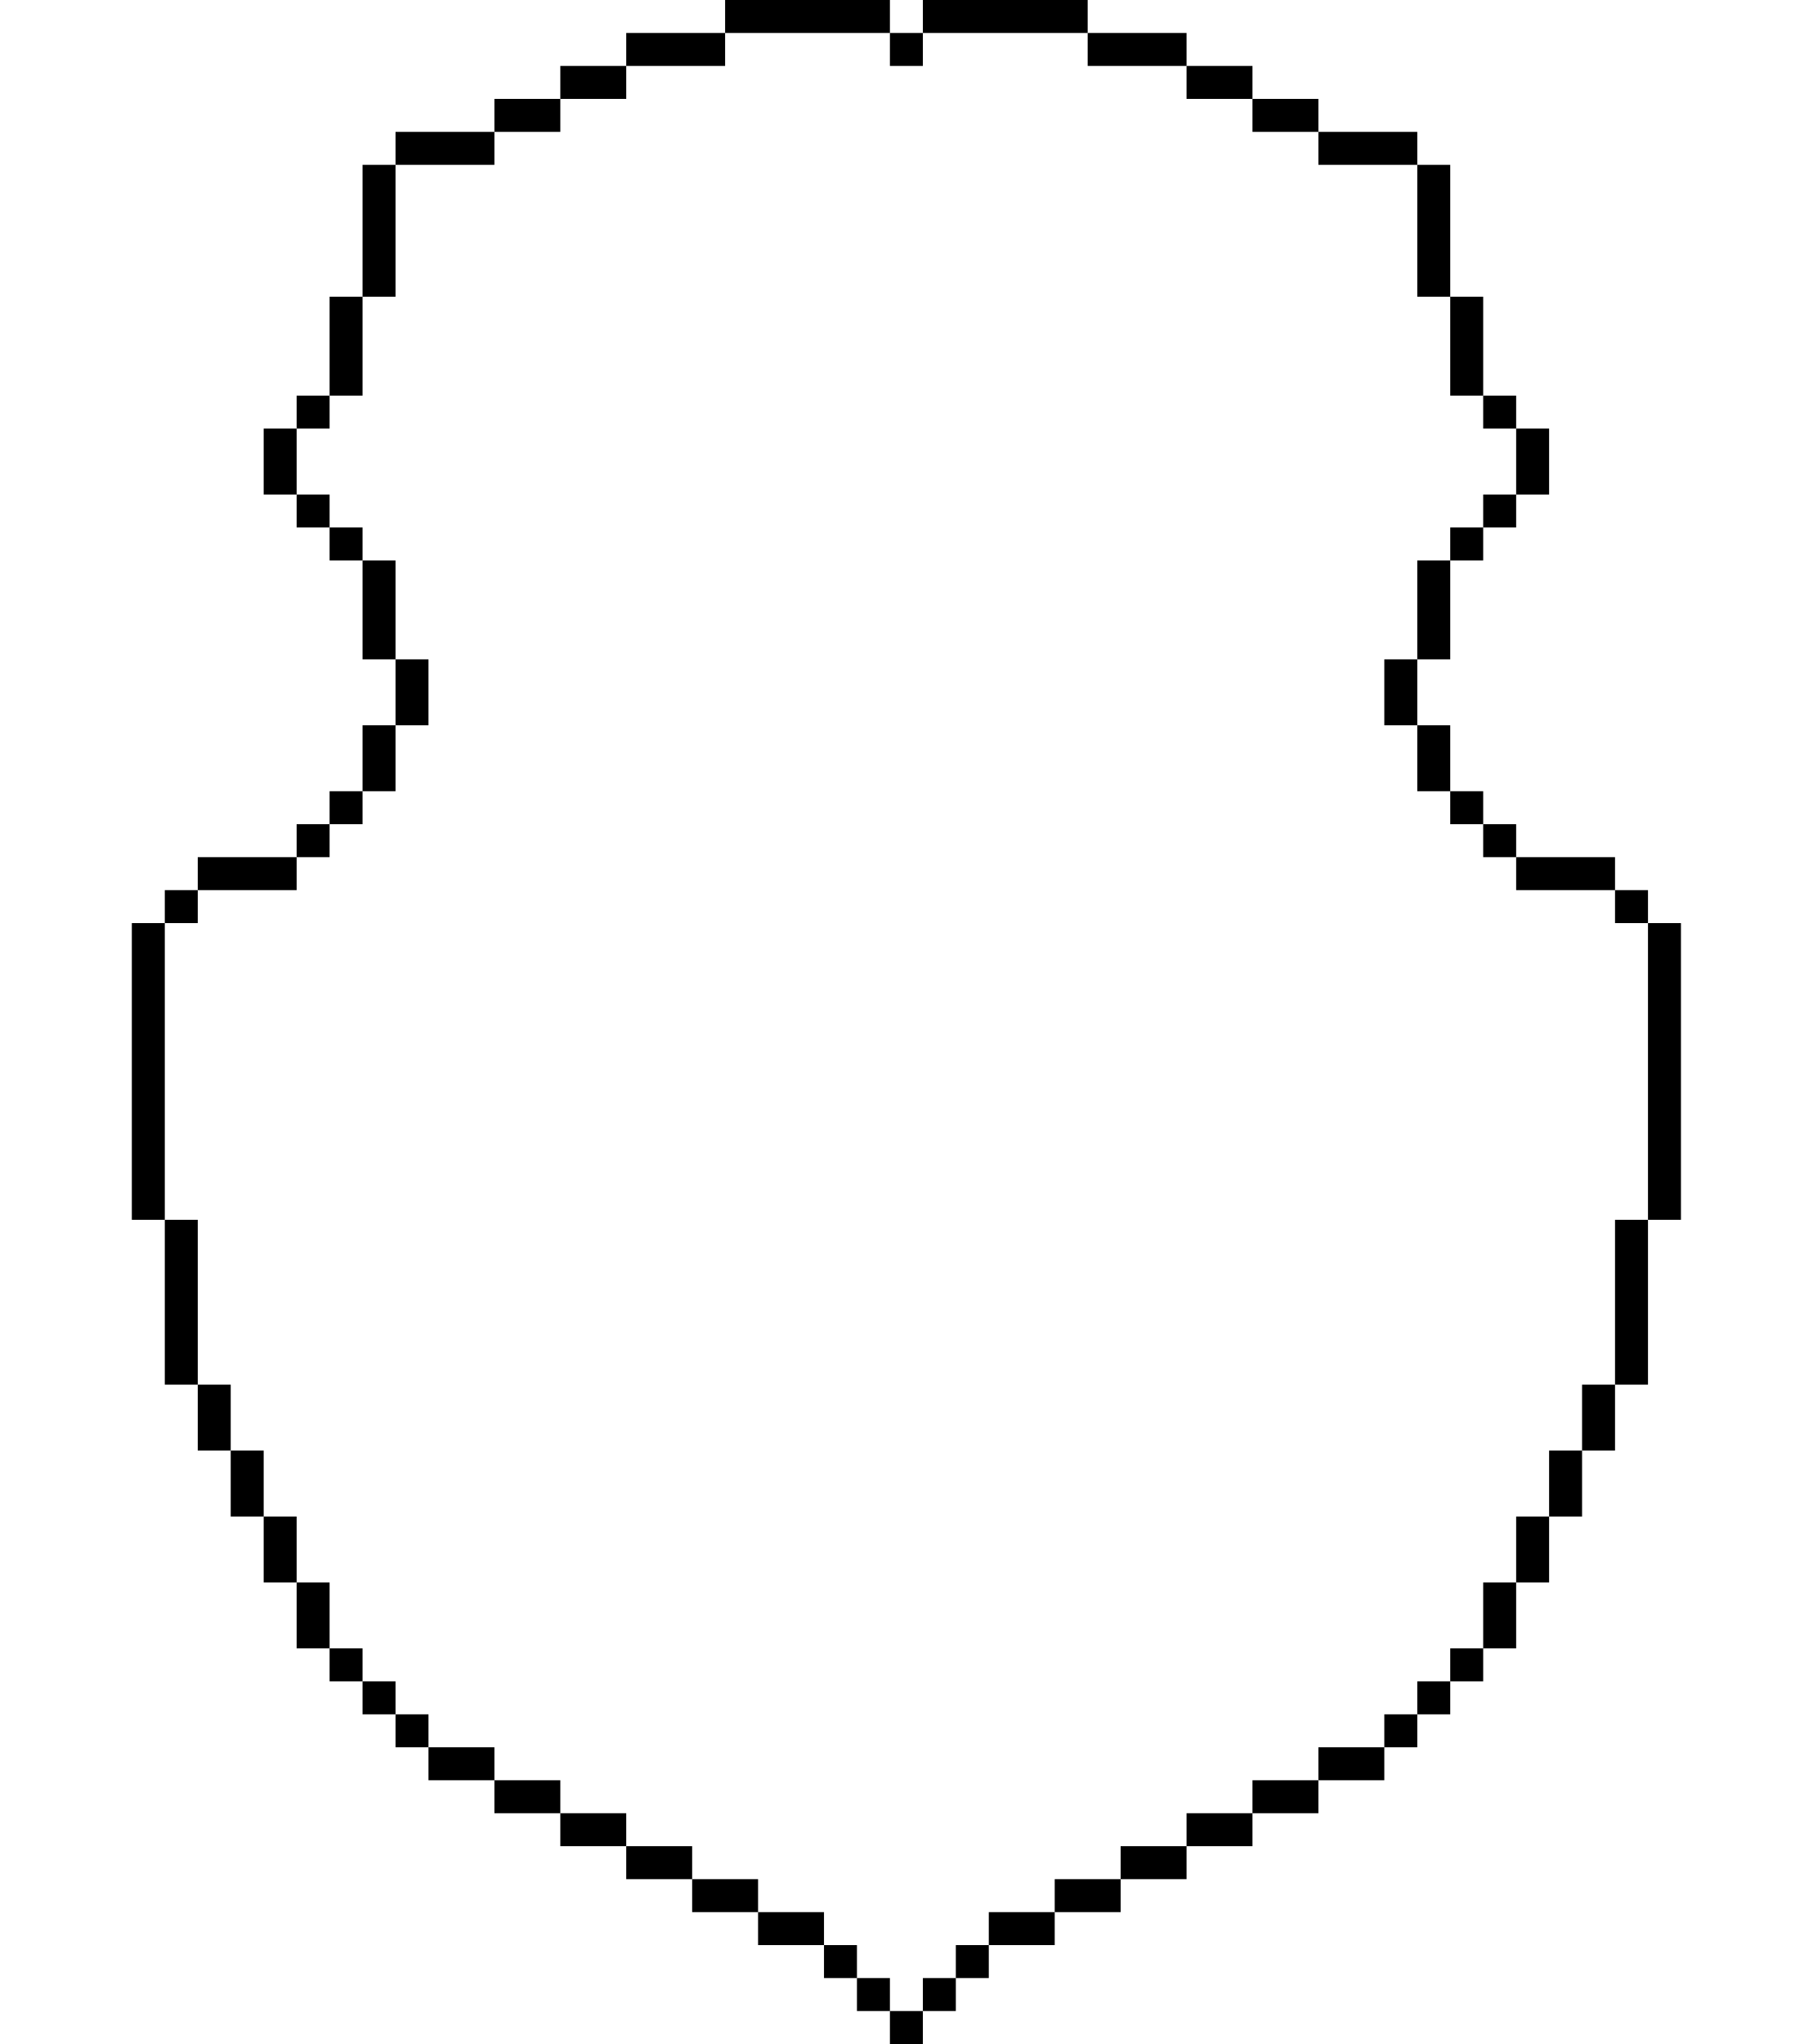
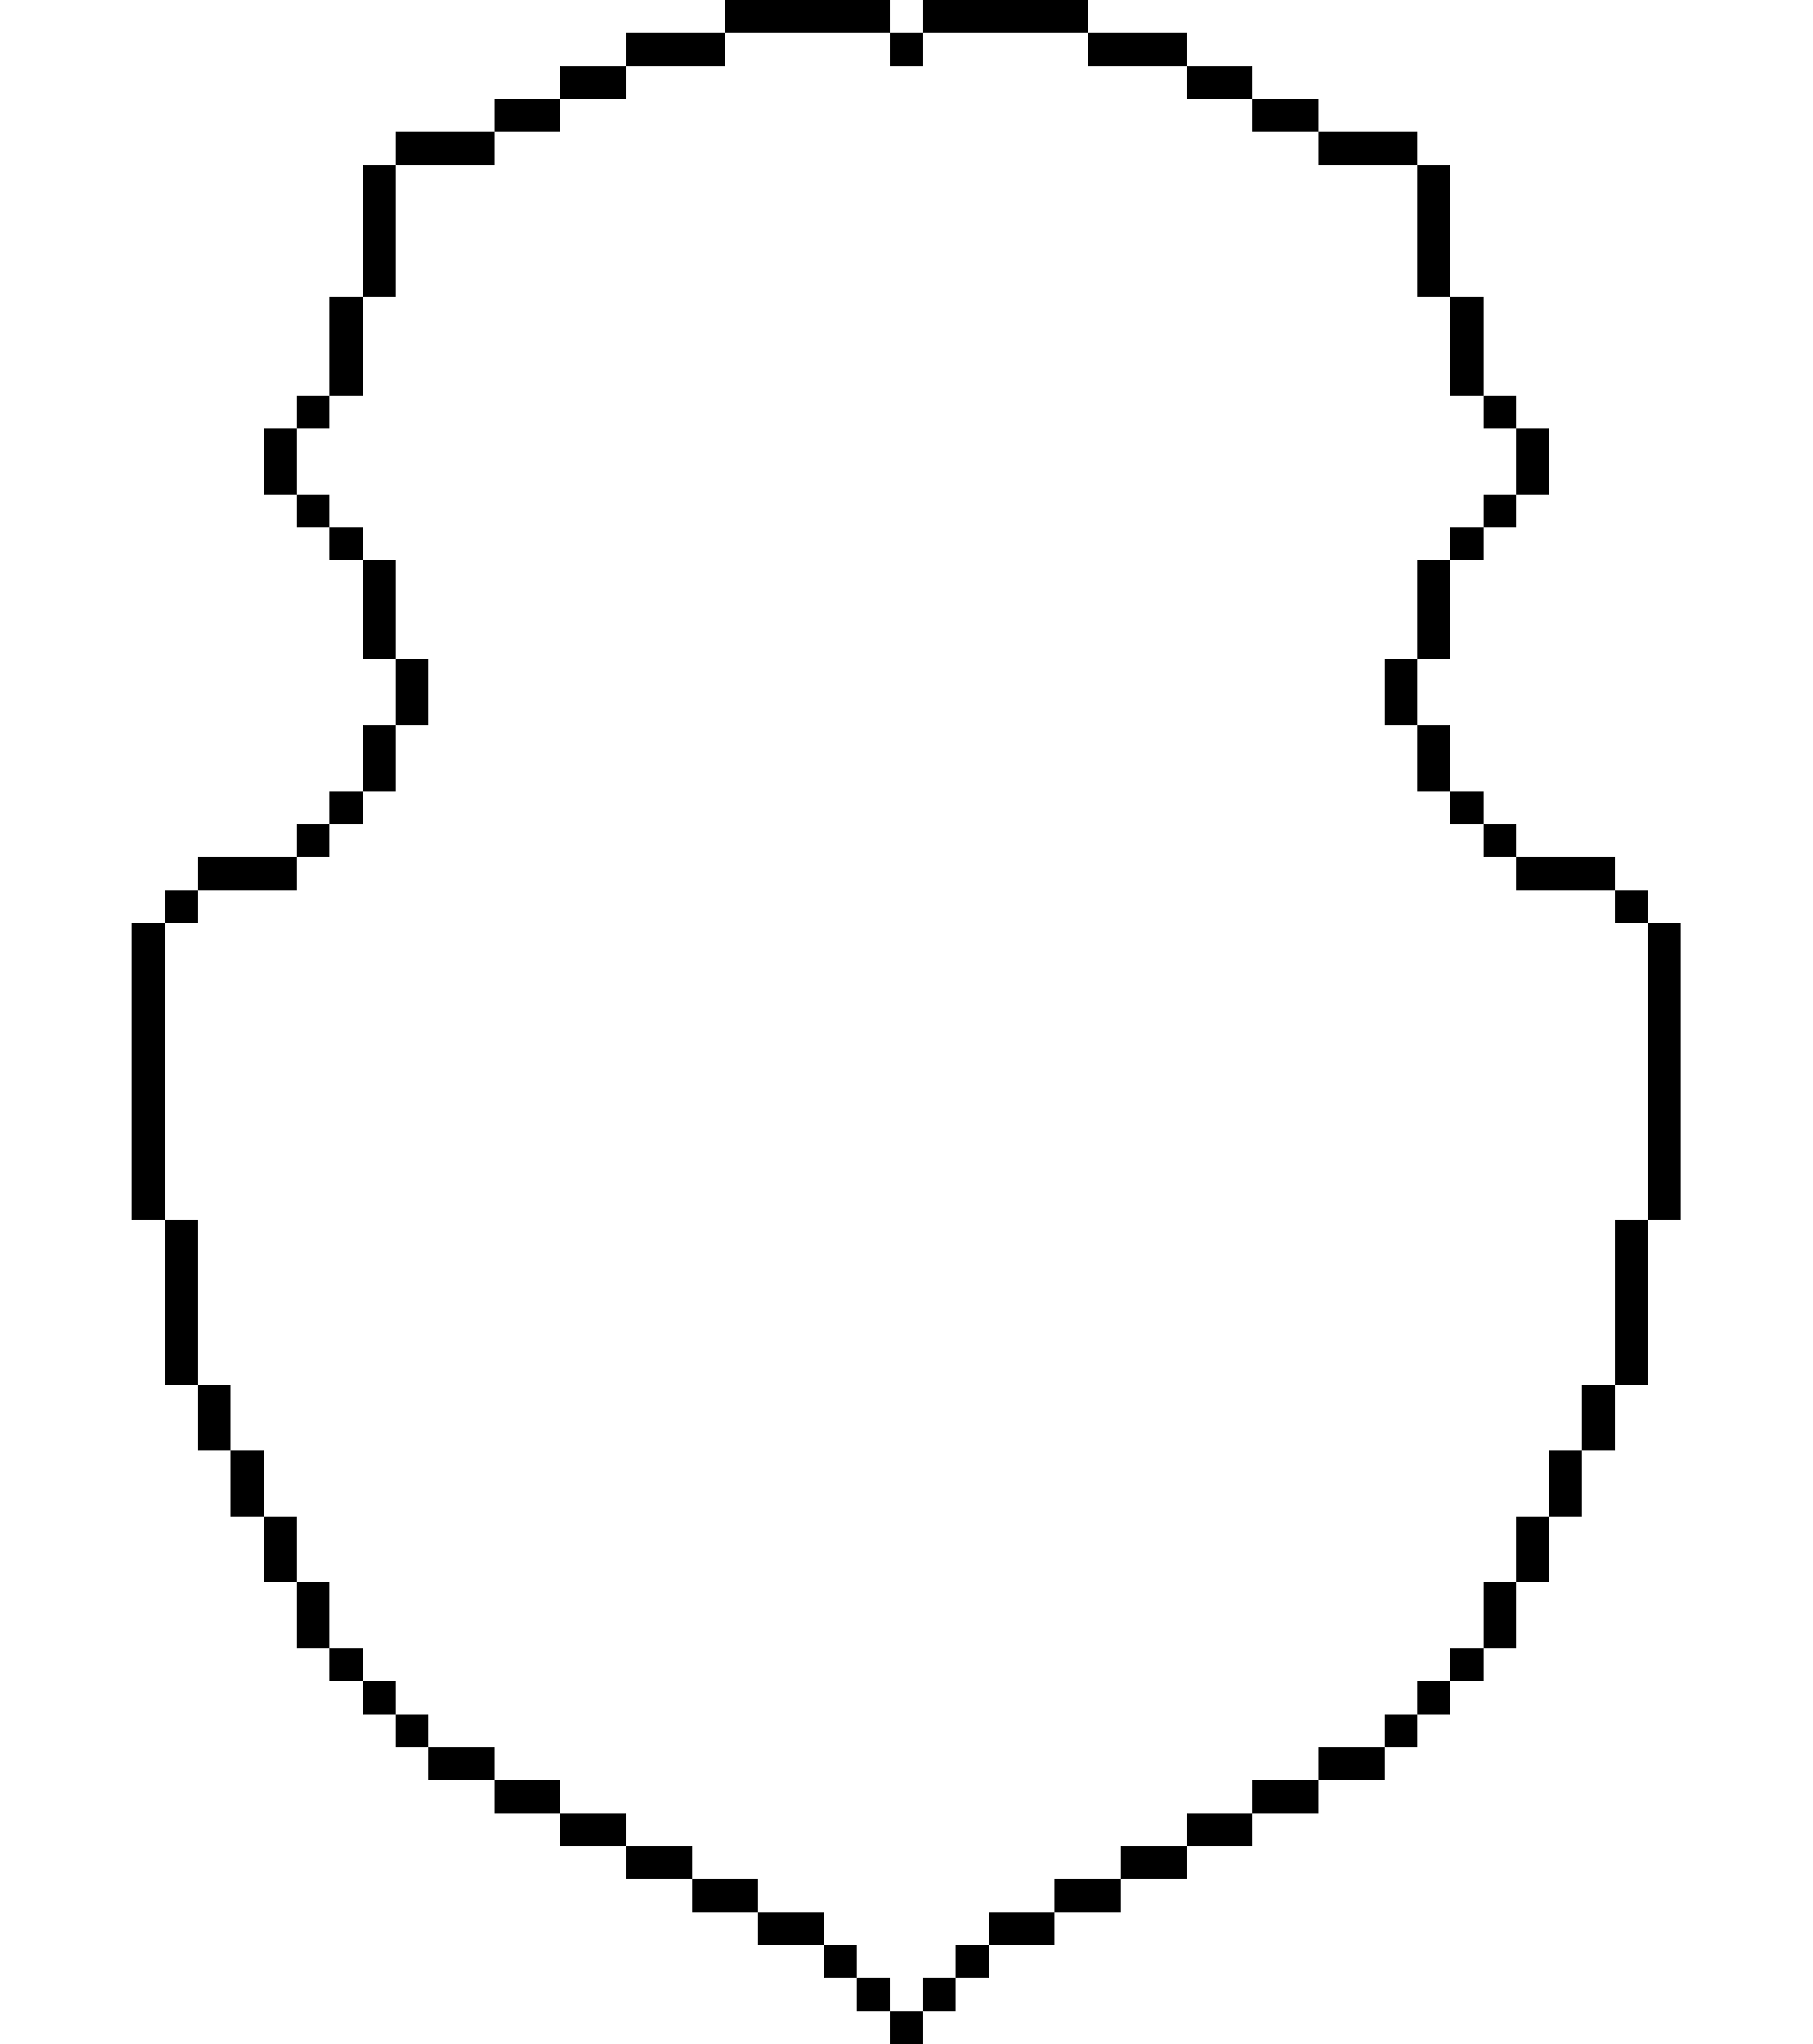
- <svg xmlns="http://www.w3.org/2000/svg" height="186px" version="1.1" width="165px" id="svg2">
+ <svg xmlns="http://www.w3.org/2000/svg" height="186px" version="1.1" width="165px" id="svg2" shape-rendering="crispEdges">
  <defs id="defs4" />
  <path id="rect324" style="fill:#000000" d="m 81,183 3,0 0,3 -3,0 z m 3,-3 3,0 0,3 -3,0 z m -6,0 3,0 0,3 -3,0 z m 9,-3 3,0 0,3 -3,0 z m -12,0 3,0 0,3 -3,0 z m 18,-3 3,0 0,3 -3,0 z m -3,0 3,0 0,3 -3,0 z m -18,0 3,0 0,3 -3,0 z m -3,0 3,0 0,3 -3,0 z m 30,-3 3,0 0,3 -3,0 z m -3,0 3,0 0,3 -3,0 z m -30,0 3,0 0,3 -3,0 z m -3,0 3,0 0,3 -3,0 z m 42,-3 3,0 0,3 -3,0 z m -3,0 3,0 0,3 -3,0 z m -42,0 3,0 0,3 -3,0 z m -3,0 3,0 0,3 -3,0 z m 54,-3 3,0 0,3 -3,0 z m -3,0 3,0 0,3 -3,0 z m -54,0 3,0 0,3 -3,0 z m -3,0 3,0 0,3 -3,0 z m 66,-3 3,0 0,3 -3,0 z m -3,0 3,0 0,3 -3,0 z m -66,0 3,0 0,3 -3,0 z m -3,0 3,0 0,3 -3,0 z m 78,-3 3,0 0,3 -3,0 z m -3,0 3,0 0,3 -3,0 z m -78,0 3,0 0,3 -3,0 z m -3,0 3,0 0,3 -3,0 z m 87,-3 3,0 0,3 -3,0 z m -90,0 3,0 0,3 -3,0 z m 93,-3 3,0 0,3 -3,0 z m -96,0 3,0 0,3 -3,0 z m 99,-3 3,0 0,3 -3,0 z m -102,0 3,0 0,3 -3,0 z m 105,-3 3,0 0,3 -3,0 z m -108,0 3,0 0,3 -3,0 z m 108,-3 3,0 0,3 -3,0 z m -108,0 3,0 0,3 -3,0 z m 111,-3 3,0 0,3 -3,0 z m -114,0 3,0 0,3 -3,0 z m 114,-3 3,0 0,3 -3,0 z m -114,0 3,0 0,3 -3,0 z m 117,-3 3,0 0,3 -3,0 z m -120,0 3,0 0,3 -3,0 z m 120,-3 3,0 0,3 -3,0 z m -120,0 3,0 0,3 -3,0 z m 123,-3 3,0 0,3 -3,0 z m -126,0 3,0 0,3 -3,0 z m 126,-3 3,0 0,3 -3,0 z m -126,0 3,0 0,3 -3,0 z m 129,-3 3,0 0,3 -3,0 z m -132,0 3,0 0,3 -3,0 z m 132,-3 3,0 0,3 -3,0 z m -132,0 3,0 0,3 -3,0 z m 132,-3 3,0 0,3 -3,0 z m -132,0 3,0 0,3 -3,0 z m 132,-3 3,0 0,3 -3,0 z m -132,0 3,0 0,3 -3,0 z m 132,-3 3,0 0,3 -3,0 z m -132,0 3,0 0,3 -3,0 z m 135,-3 3,0 0,3 -3,0 z m -138,0 3,0 0,3 -3,0 z m 138,-3 3,0 0,3 -3,0 z m -138,0 3,0 0,3 -3,0 z m 138,-3 3,0 0,3 -3,0 z m -138,0 3,0 0,3 -3,0 z m 138,-3 3,0 0,3 -3,0 z m -138,0 3,0 0,3 -3,0 z m 138,-3 3,0 0,3 -3,0 z m -138,0 3,0 0,3 -3,0 z m 138,-3 3,0 0,3 -3,0 z m -138,0 3,0 0,3 -3,0 z m 138,-3 3,0 0,3 -3,0 z m -138,0 3,0 0,3 -3,0 z m 138,-3 3,0 0,3 -3,0 z m -138,0 3,0 0,3 -3,0 z m 138,-3 3,0 0,3 -3,0 z m -138,0 3,0 0,3 -3,0 z m 135,-3 3,0 0,3 -3,0 z m -132,0 3,0 0,3 -3,0 z m 129,-3 3,0 0,3 -3,0 z m -3,0 3,0 0,3 -3,0 z m -3,0 3,0 0,3 -3,0 z m -114,0 3,0 0,3 -3,0 z m -3,0 3,0 0,3 -3,0 z m -3,0 3,0 0,3 -3,0 z m 117,-3 3,0 0,3 -3,0 z m -108,0 3,0 0,3 -3,0 z m 105,-3 3,0 0,3 -3,0 z m -102,0 3,0 0,3 -3,0 z m 99,-3 3,0 0,3 -3,0 z m -96,0 3,0 0,3 -3,0 z m 96,-3 3,0 0,3 -3,0 z m -96,0 3,0 0,3 -3,0 z m 93,-3 3,0 0,3 -3,0 z m -90,0 3,0 0,3 -3,0 z m 90,-3 3,0 0,3 -3,0 z m -90,0 3,0 0,3 -3,0 z m 93,-3 3,0 0,3 -3,0 z m -96,0 3,0 0,3 -3,0 z m 96,-3 3,0 0,3 -3,0 z m -96,0 3,0 0,3 -3,0 z m 96,-3 3,0 0,3 -3,0 z m -96,0 3,0 0,3 -3,0 z m 99,-3 3,0 0,3 -3,0 z m -102,0 3,0 0,3 -3,0 z m 105,-3 3,0 0,3 -3,0 z m -108,0 3,0 0,3 -3,0 z m 111,-3 3,0 0,3 -3,0 z m -114,0 3,0 0,3 -3,0 z m 114,-3 3,0 0,3 -3,0 z m -114,0 3,0 0,3 -3,0 z m 111,-3 3,0 0,3 -3,0 z m -108,0 3,0 0,3 -3,0 z m 105,-3 3,0 0,3 -3,0 z m -102,0 3,0 0,3 -3,0 z m 102,-3 3,0 0,3 -3,0 z m -102,0 3,0 0,3 -3,0 z m 102,-3 3,0 0,3 -3,0 z m -102,0 3,0 0,3 -3,0 z m 99,-3 3,0 0,3 -3,0 z m -96,0 3,0 0,3 -3,0 z m 96,-3 3,0 0,3 -3,0 z m -96,0 3,0 0,3 -3,0 z m 96,-3 3,0 0,3 -3,0 z m -96,0 3,0 0,3 -3,0 z m 96,-3 3,0 0,3 -3,0 z m -96,0 3,0 0,3 -3,0 z m 93,-3 3,0 0,3 -3,0 z m -3,0 3,0 0,3 -3,0 z m -3,0 3,0 0,3 -3,0 z m -78,0 3,0 0,3 -3,0 z m -3,0 3,0 0,3 -3,0 z m -3,0 3,0 0,3 -3,0 z m 81,-3 3,0 0,3 -3,0 z m -3,0 3,0 0,3 -3,0 z m -66,0 3,0 0,3 -3,0 z m -3,0 3,0 0,3 -3,0 z m 66,-3 3,0 0,3 -3,0 z m -3,0 3,0 0,3 -3,0 z m -54,0 3,0 0,3 -3,0 z m -3,0 3,0 0,3 -3,0 z m 54,-3 3,0 0,3 -3,0 z m -3,0 3,0 0,3 -3,0 z m -3,0 3,0 0,3 -3,0 z m -18,0 3,0 0,3 -3,0 z m -18,0 3,0 0,3 -3,0 z m -3,0 3,0 0,3 -3,0 z m -3,0 3,0 0,3 -3,0 z m 39,-3 3,0 0,3 -3,0 z m -3,0 3,0 0,3 -3,0 z m -3,0 3,0 0,3 -3,0 z m -3,0 3,0 0,3 -3,0 z m -3,0 3,0 0,3 -3,0 z m -6,0 3,0 0,3 -3,0 z m -3,0 3,0 0,3 -3,0 z m -3,0 3,0 0,3 -3,0 z m -3,0 3,0 0,3 -3,0 z m -3,0 3,0 0,3 -3,0 z" />
</svg>
